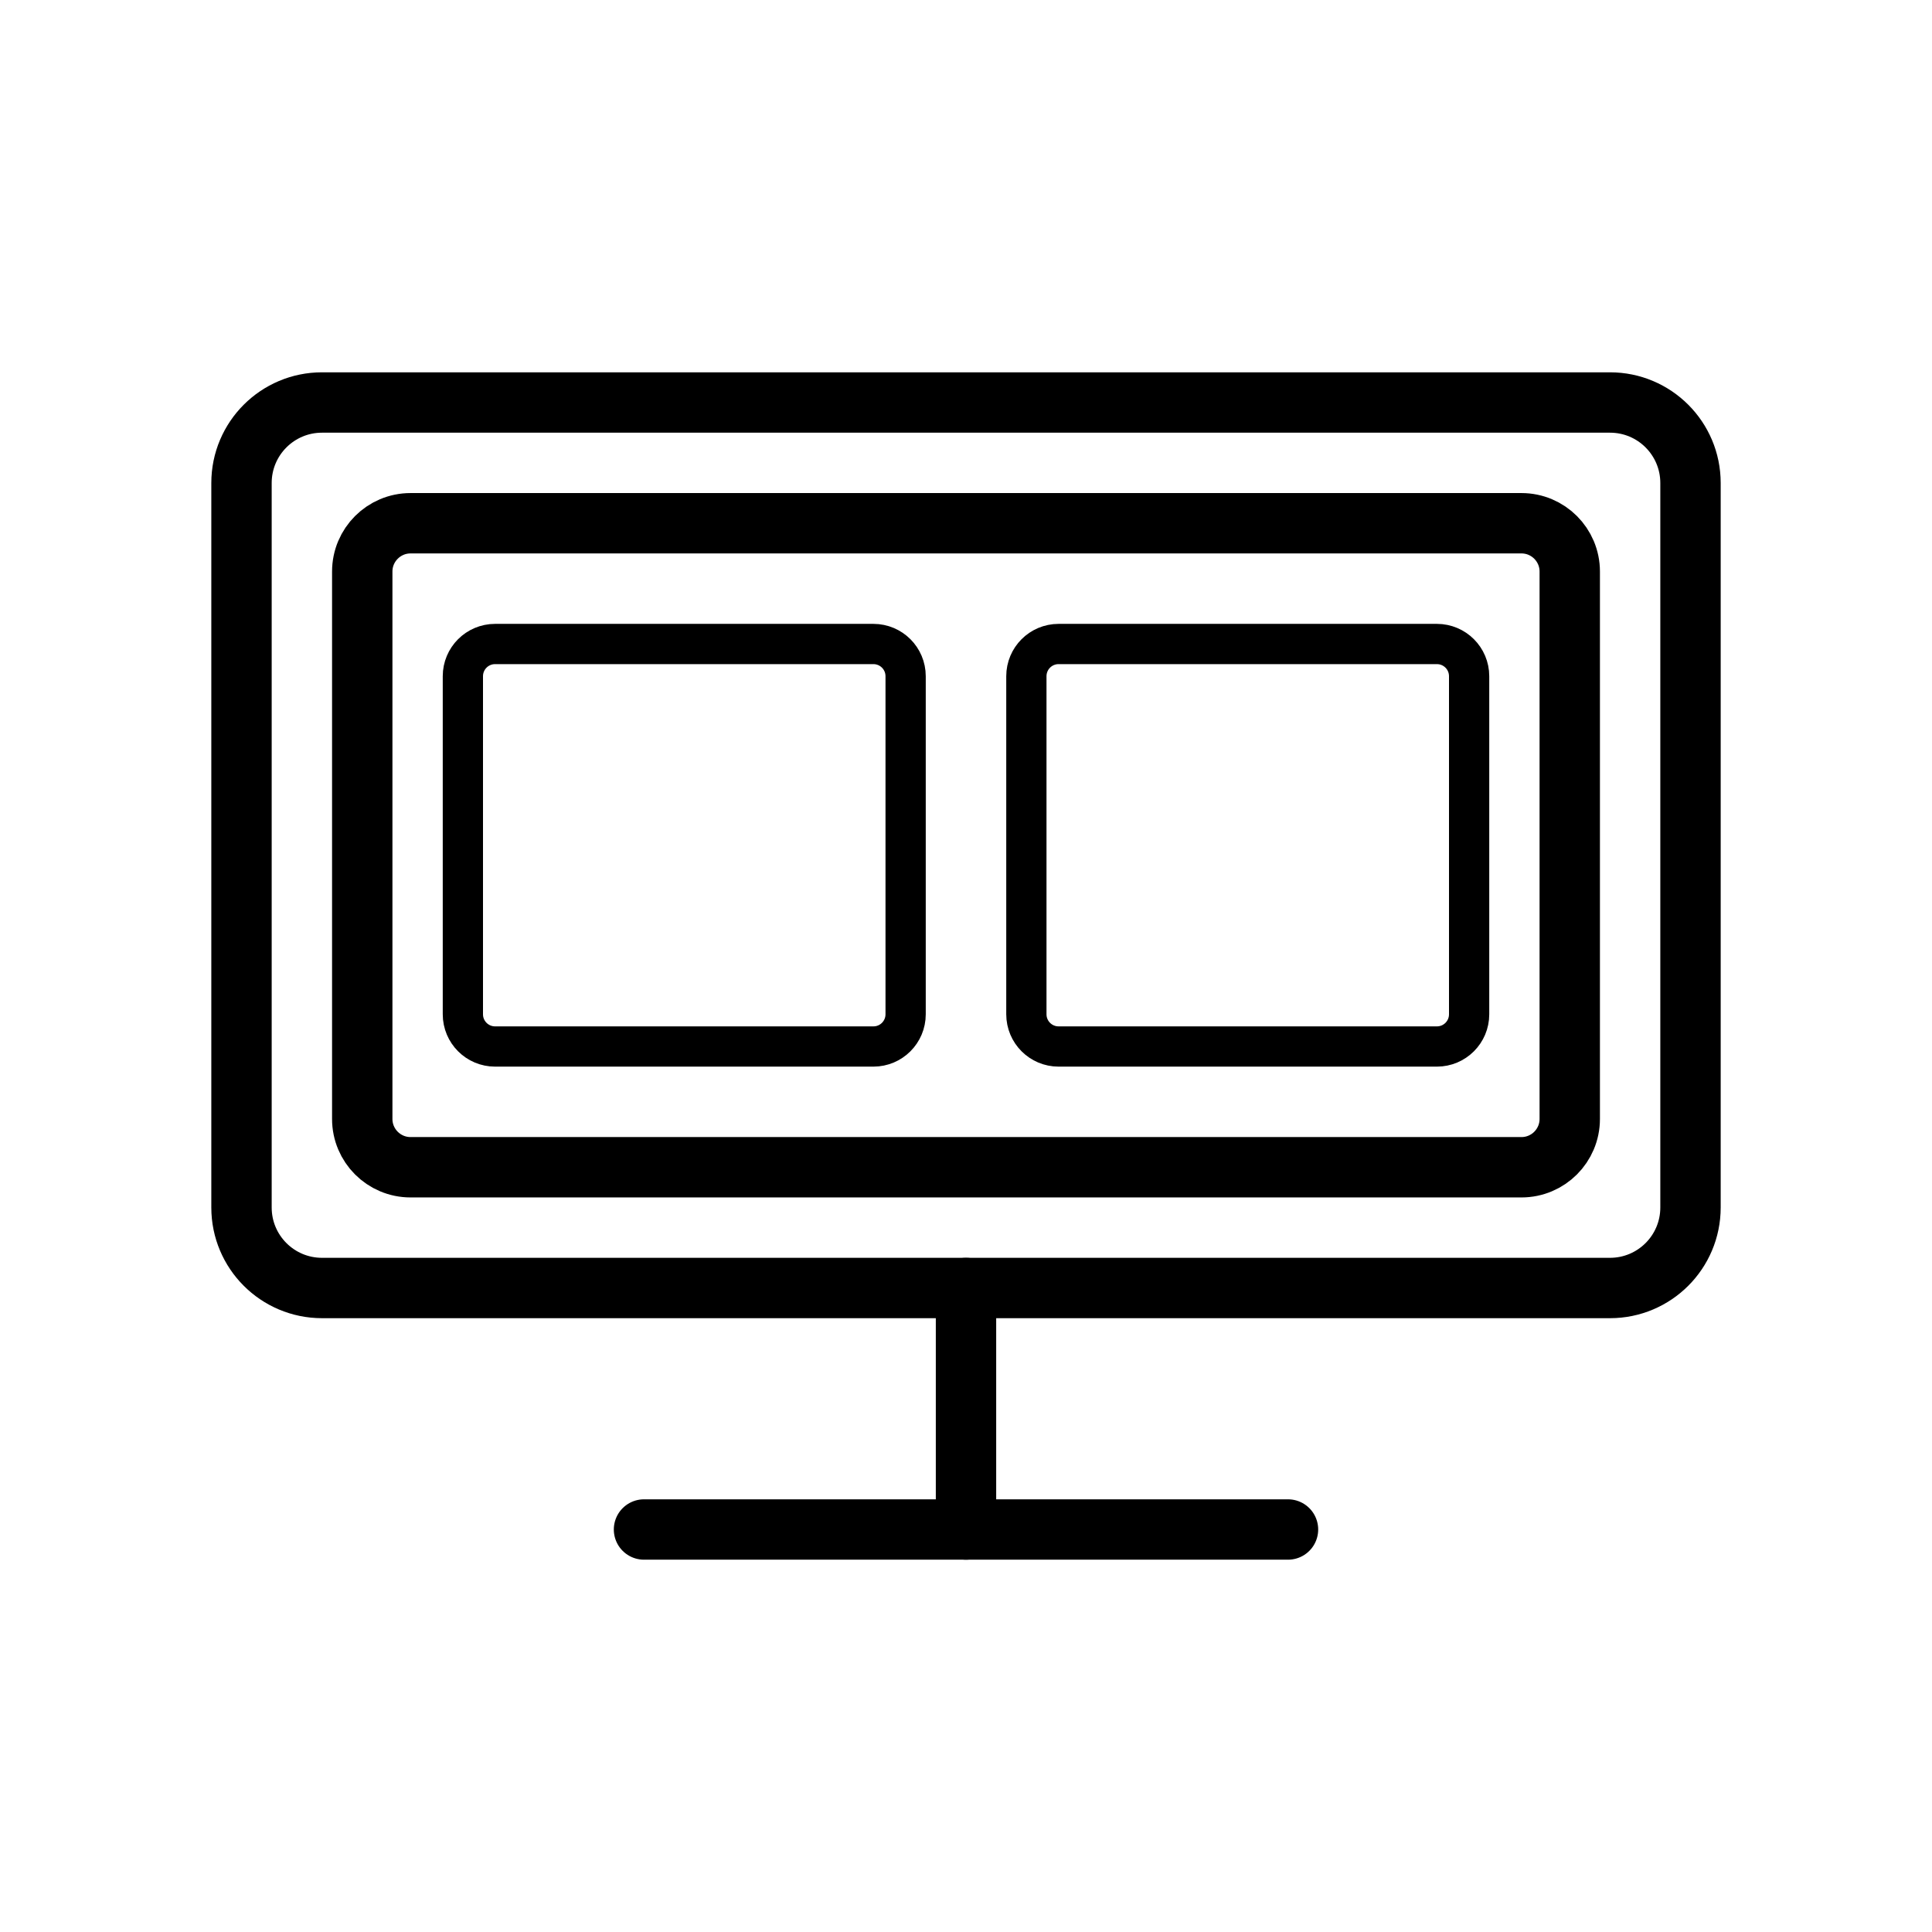
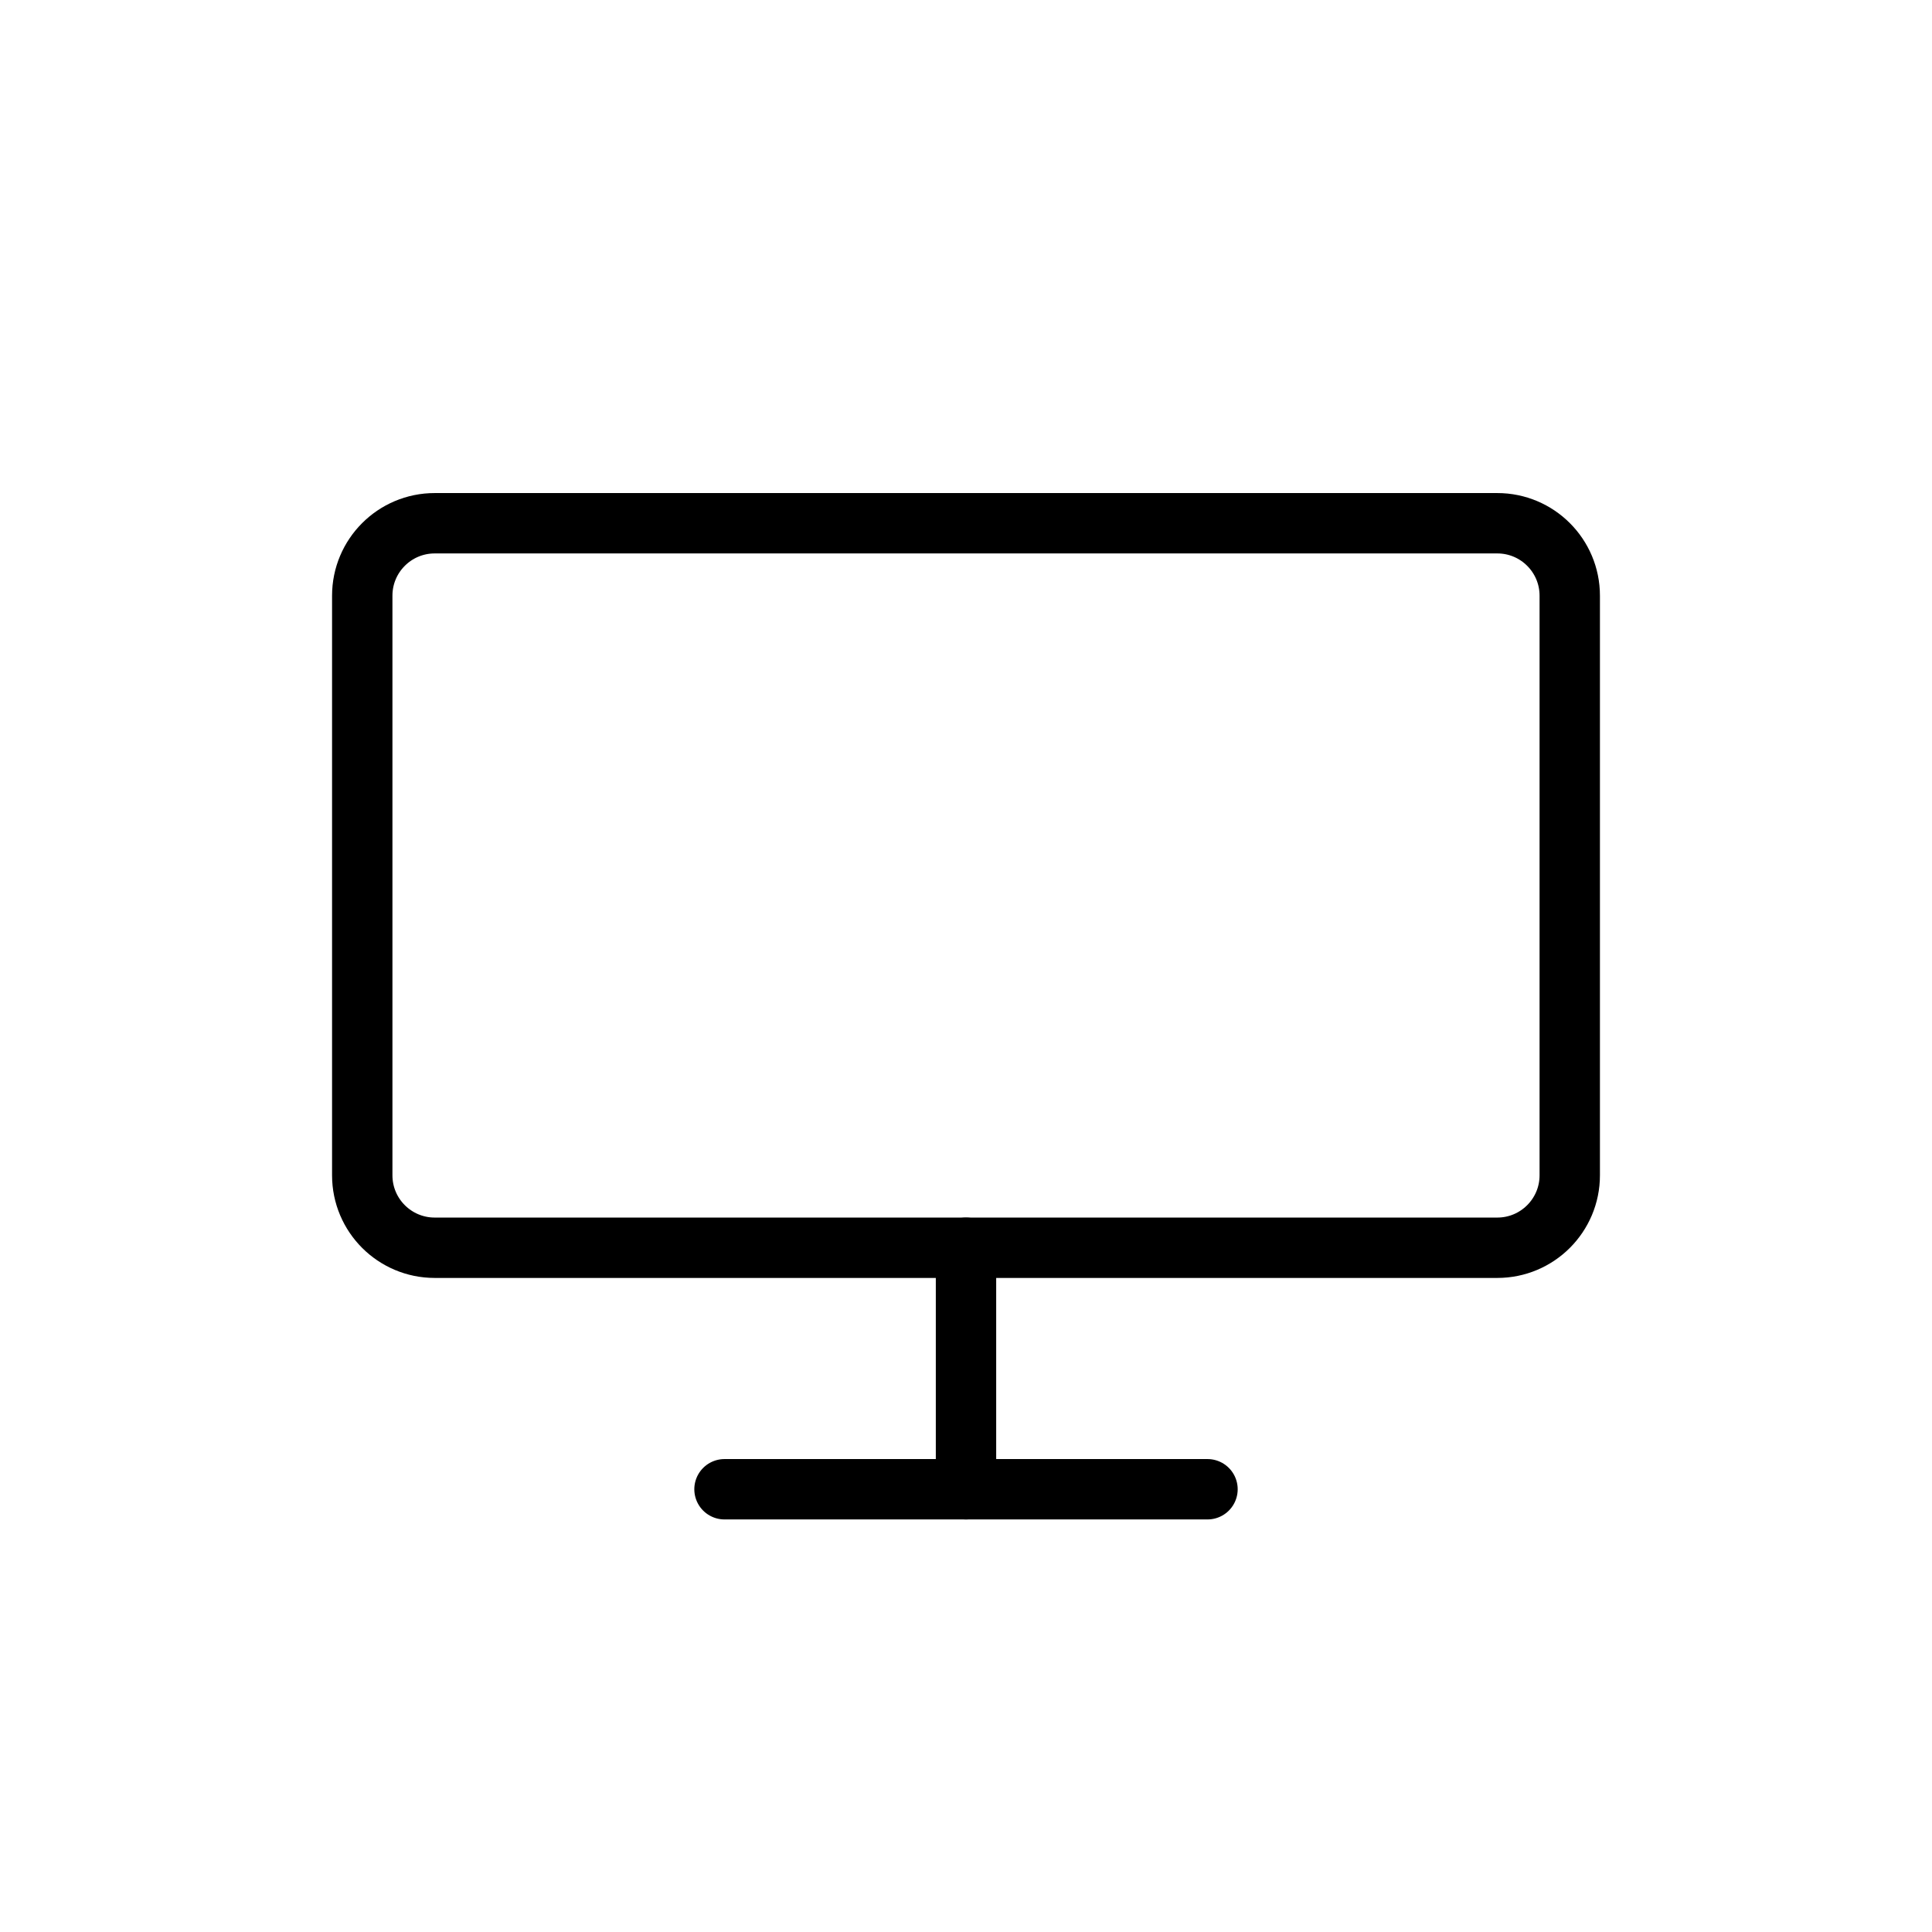
<svg xmlns="http://www.w3.org/2000/svg" viewBox="0 0 48 48" fill="none" stroke="currentColor" stroke-width="1.5" stroke-linecap="round" stroke-linejoin="round">
-   <rect x="6" y="10" width="36" height="22" rx="2" />
-   <rect x="9" y="13" width="30" height="16" rx="1.2" />
-   <rect x="11.5" y="16" width="11" height="10" rx="0.8" stroke-width="1" />
-   <rect x="25.5" y="16" width="11" height="10" rx="0.8" stroke-width="1" />
-   <line x1="24" y1="32" x2="24" y2="38" />
-   <line x1="16" y1="38" x2="32" y2="38" />
+   <rect x="9" y="13" width="30" height="18" rx="1.8" />
+   <line x1="24" y1="31" x2="24" y2="37" />
+   <line x1="18" y1="37" x2="30" y2="37" />
</svg>
